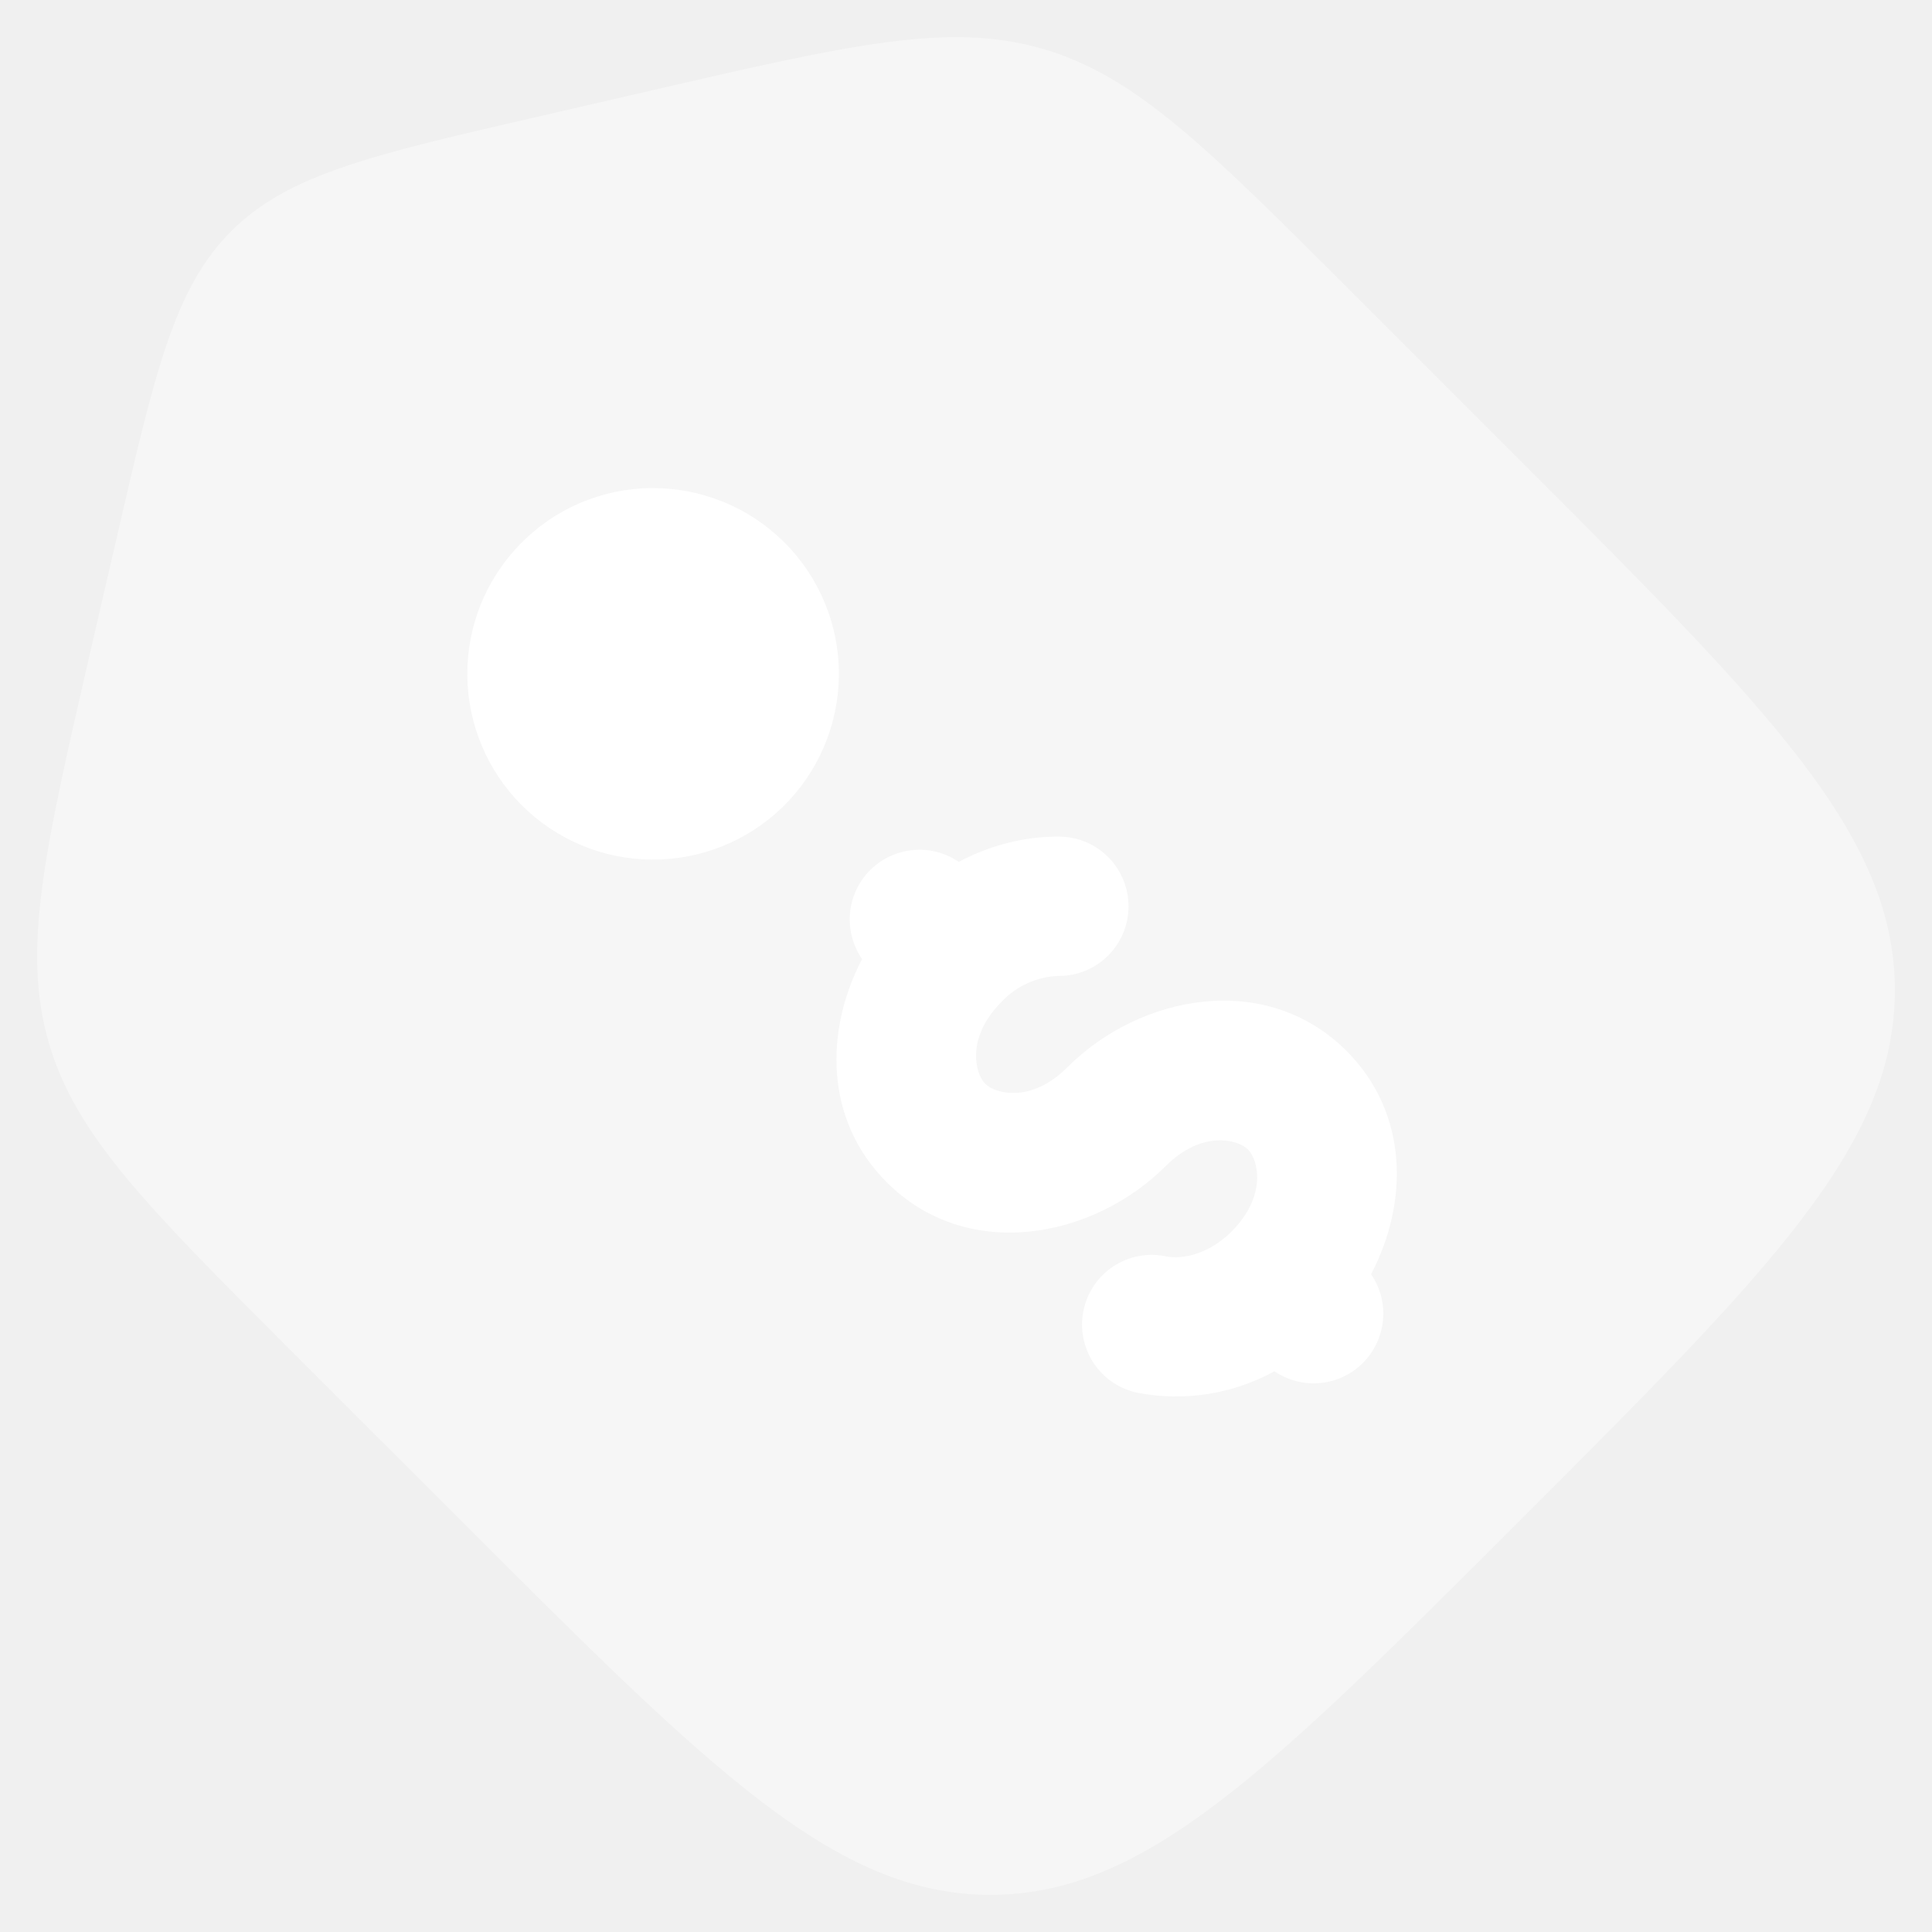
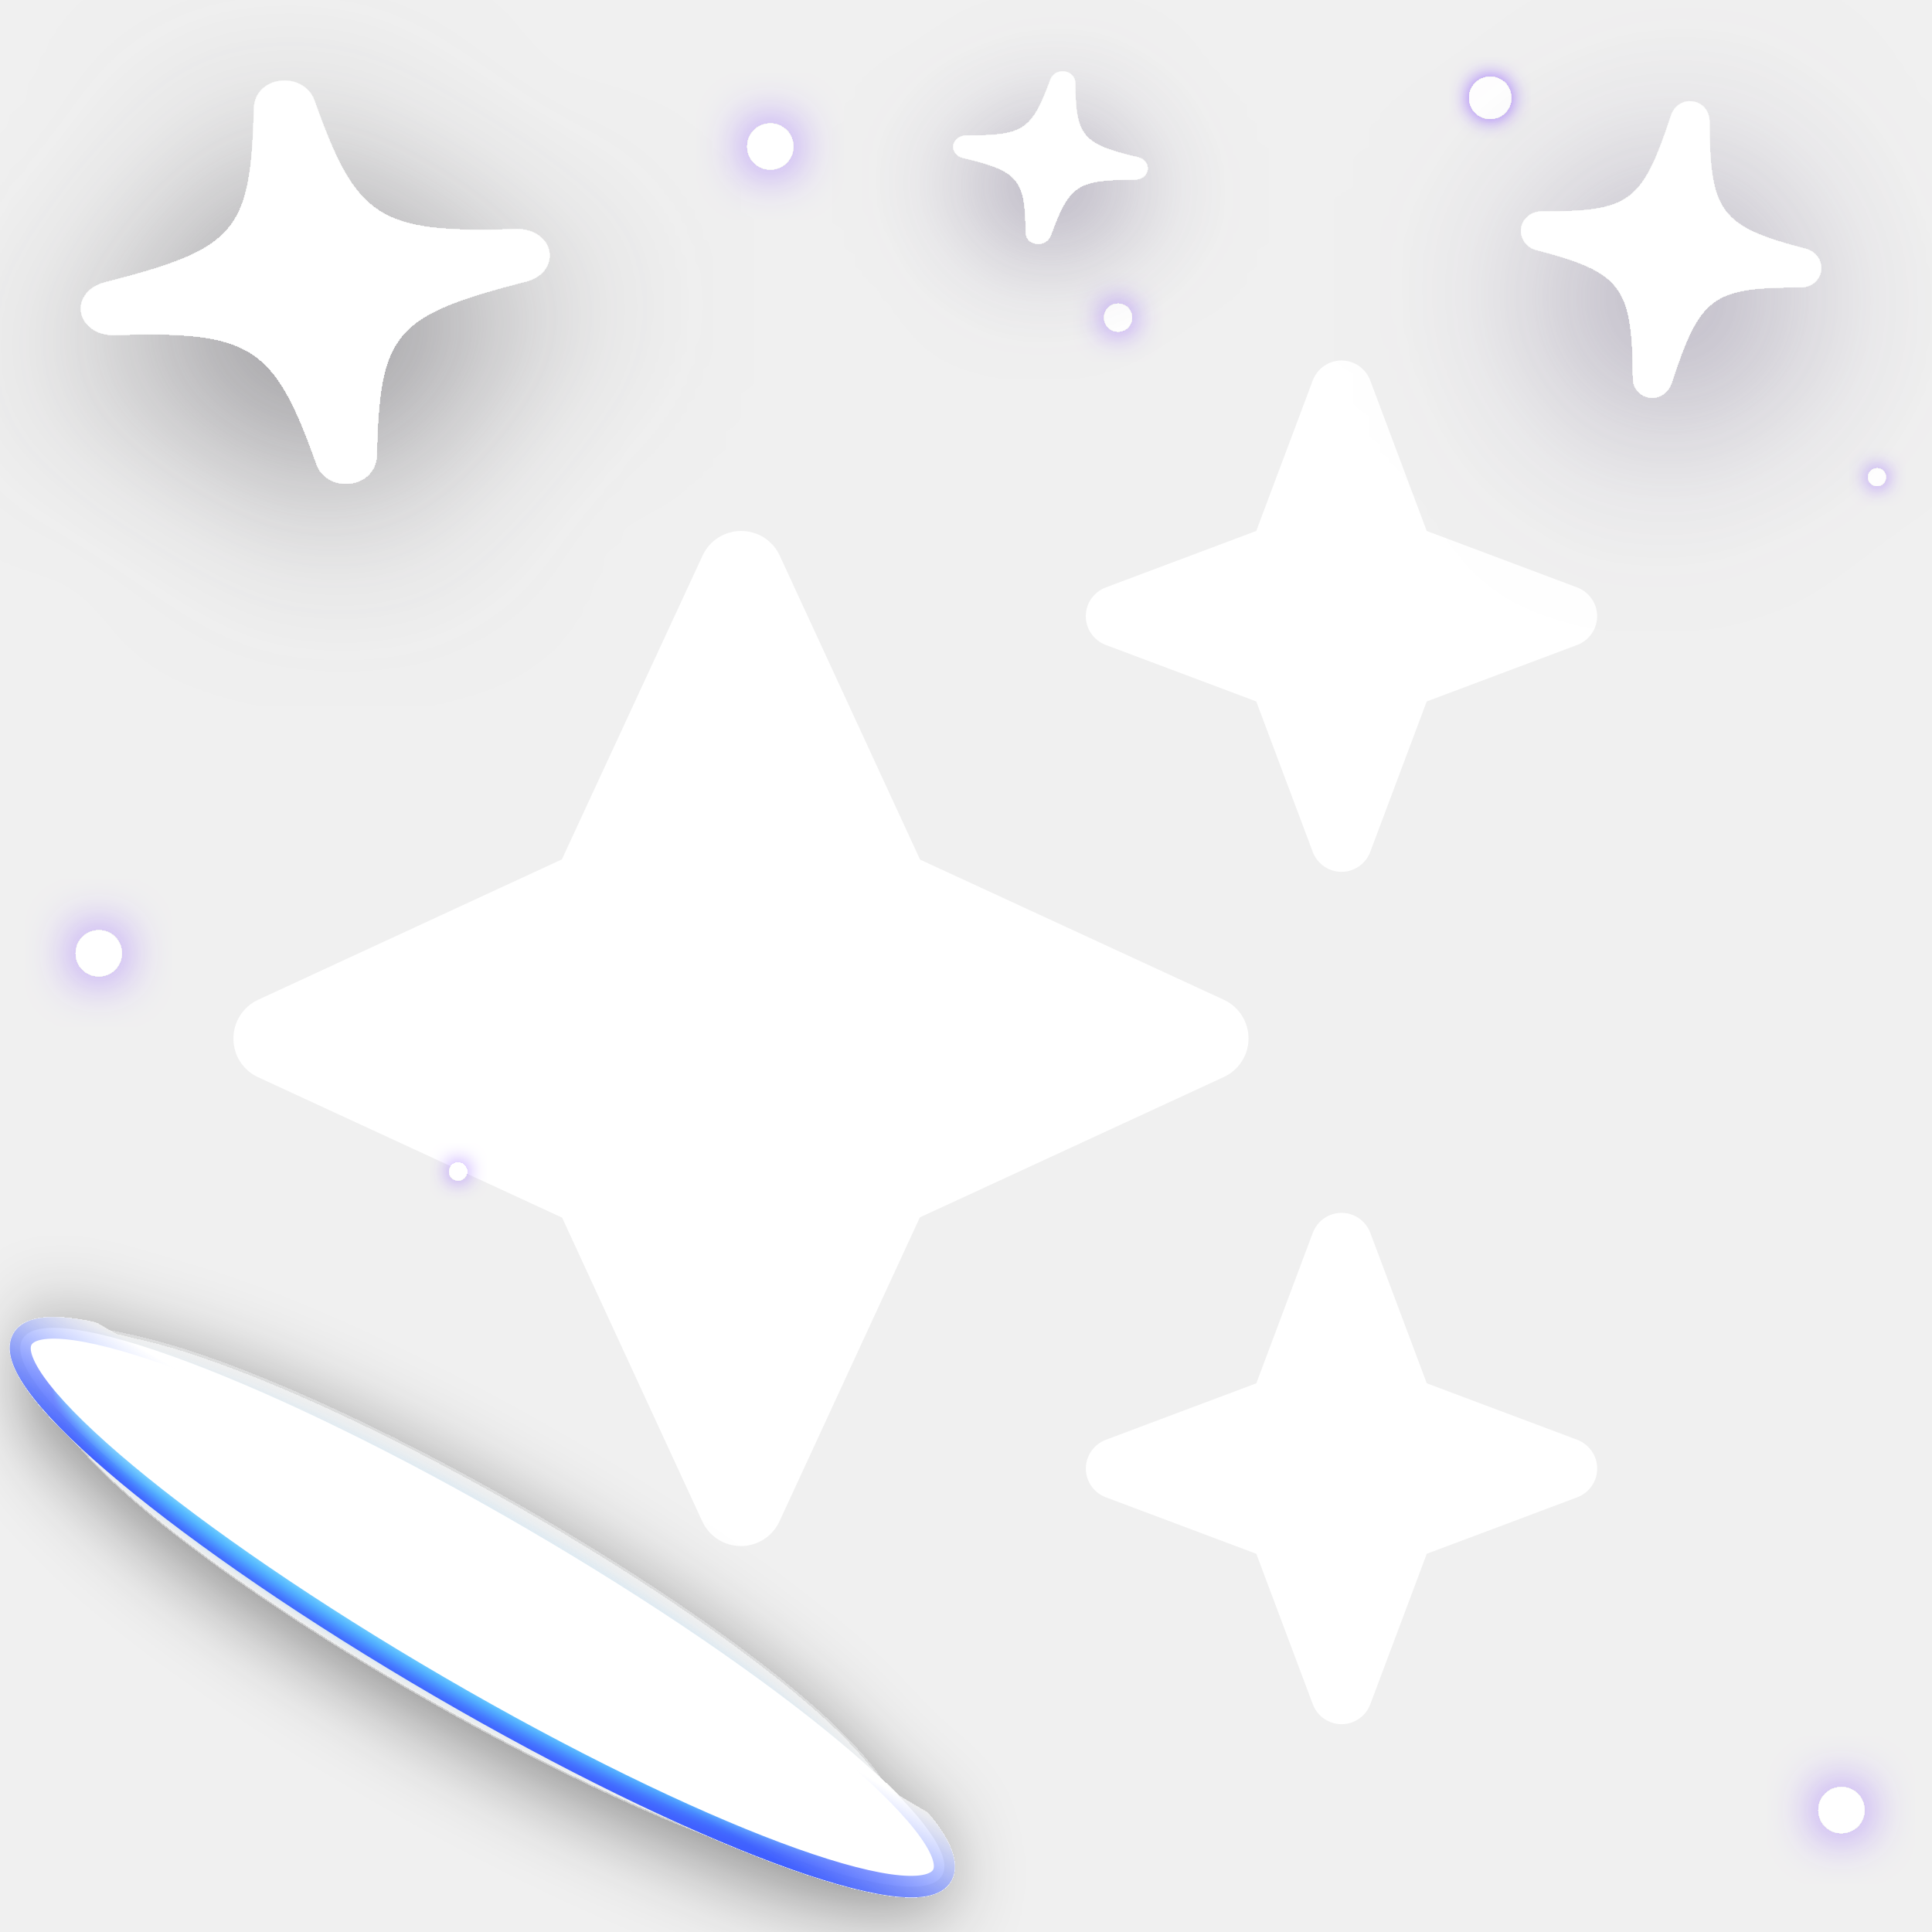
- <svg xmlns="http://www.w3.org/2000/svg" width="26" height="26" viewBox="0 0 26 26" fill="none">
-   <path opacity="0.4" d="M20.458 6.197L18.17 3.91C16.239 1.979 15.274 1.012 14.02 0.654C12.767 0.294 11.435 0.601 8.774 1.216L7.239 1.57C4.999 2.086 3.879 2.345 3.112 3.111C2.345 3.879 2.087 4.999 1.57 7.239L1.215 8.774C0.602 11.436 0.294 12.766 0.653 14.02C1.013 15.274 1.979 16.239 3.91 18.17L6.198 20.457C9.56 23.821 11.24 25.5 13.328 25.5C15.417 25.5 17.097 23.819 20.458 20.457C23.822 17.096 25.5 15.416 25.5 13.327C25.5 11.24 23.819 9.559 20.458 6.197Z" fill="#fff" />
-   <path d="M11.933 15.91C11.092 15.07 11.1 13.863 11.602 12.907C11.477 12.726 11.42 12.508 11.439 12.29C11.458 12.072 11.554 11.867 11.708 11.712C11.863 11.557 12.067 11.46 12.285 11.44C12.503 11.419 12.721 11.475 12.902 11.599C13.327 11.374 13.793 11.254 14.258 11.259C14.507 11.261 14.745 11.362 14.919 11.54C15.093 11.717 15.189 11.957 15.187 12.205C15.185 12.454 15.084 12.691 14.906 12.866C14.729 13.04 14.489 13.136 14.241 13.134C13.951 13.145 13.678 13.269 13.48 13.48C12.996 13.964 13.123 14.449 13.258 14.585C13.396 14.722 13.88 14.848 14.363 14.364C15.343 13.384 17.036 13.059 18.121 14.143C18.962 14.984 18.955 16.192 18.451 17.148C18.575 17.328 18.632 17.546 18.612 17.764C18.592 17.981 18.497 18.185 18.343 18.34C18.189 18.495 17.985 18.592 17.767 18.612C17.55 18.633 17.332 18.577 17.151 18.454C16.59 18.762 15.939 18.864 15.311 18.744C15.19 18.719 15.076 18.671 14.974 18.602C14.872 18.533 14.784 18.444 14.716 18.341C14.649 18.239 14.602 18.123 14.579 18.003C14.555 17.882 14.556 17.757 14.581 17.637C14.606 17.516 14.654 17.401 14.723 17.299C14.792 17.197 14.881 17.11 14.983 17.042C15.086 16.974 15.201 16.928 15.322 16.904C15.443 16.881 15.568 16.882 15.688 16.907C15.91 16.953 16.267 16.88 16.573 16.574C17.058 16.089 16.931 15.605 16.795 15.469C16.658 15.333 16.175 15.207 15.69 15.69C14.71 16.67 13.017 16.995 11.933 15.91ZM10.526 10.867C10.765 10.636 10.955 10.36 11.086 10.055C11.217 9.75 11.286 9.422 11.289 9.09C11.292 8.758 11.229 8.429 11.103 8.122C10.977 7.814 10.792 7.535 10.557 7.301C10.322 7.066 10.043 6.88 9.736 6.755C9.428 6.629 9.099 6.566 8.767 6.568C8.435 6.571 8.107 6.64 7.802 6.771C7.497 6.902 7.221 7.093 6.991 7.332C6.535 7.803 6.283 8.435 6.289 9.09C6.295 9.746 6.558 10.373 7.021 10.836C7.485 11.3 8.112 11.563 8.767 11.568C9.423 11.574 10.054 11.322 10.526 10.867Z" fill="#fff" />
+ <svg xmlns="http://www.w3.org/2000/svg" width="34" height="34" viewBox="0 0 34 34" fill="none" version="1.1" id="svg56">
+   <path d="m 19.46,10.338 c -0.211,0.08 -0.352,0.281 -0.352,0.506 0,0.225 0.141,0.427 0.352,0.506 l 2.648,0.994 0.994,2.648 c 0.08,0.211 0.281,0.351 0.506,0.351 0.225,0 0.427,-0.141 0.506,-0.351 l 0.994,-2.648 2.648,-0.994 c 0.211,-0.08 0.351,-0.281 0.351,-0.506 0,-0.225 -0.141,-0.426 -0.351,-0.506 l -2.648,-0.994 -0.994,-2.648 c -0.08,-0.211 -0.281,-0.352 -0.506,-0.352 -0.225,0 -0.426,0.141 -0.506,0.352 l -0.994,2.648 z m -5.737,-0.558 c -0.122,-0.267 -0.389,-0.436 -0.68,-0.436 -0.291,0 -0.558,0.169 -0.68,0.436 l -2.475,5.344 -5.344,2.47 c -0.267,0.122 -0.436,0.389 -0.436,0.684 0,0.295 0.169,0.558 0.436,0.68 l 5.348,2.47 2.466,5.344 c 0.122,0.267 0.389,0.436 0.68,0.436 0.291,0 0.558,-0.169 0.68,-0.436 l 2.47,-5.348 5.348,-2.47 c 0.267,-0.122 0.436,-0.389 0.436,-0.68 0,-0.291 -0.169,-0.558 -0.436,-0.68 l -5.344,-2.466 z m 8.386,14.564 -2.648,0.994 c -0.211,0.08 -0.352,0.281 -0.352,0.506 0,0.225 0.141,0.427 0.352,0.506 l 2.648,0.994 0.994,2.648 c 0.08,0.211 0.281,0.351 0.506,0.351 0.225,0 0.427,-0.141 0.506,-0.351 l 0.994,-2.648 2.648,-0.994 c 0.211,-0.08 0.351,-0.281 0.351,-0.506 0,-0.225 -0.141,-0.426 -0.351,-0.506 l -2.648,-0.994 -0.994,-2.648 c -0.08,-0.211 -0.281,-0.352 -0.506,-0.352 -0.225,0 -0.426,0.141 -0.506,0.352 z" fill="url(#paint0_linear_1902_1538)" id="path1" style="fill:#ffffff" />
+   <g filter="url(#filter0_d_1902_1538)" id="g3" style="fill:#f9f9f9" transform="matrix(0.9094972,0.1049726,-0.1130943,0.8924757,-4.878641,5.80409)">
+     <ellipse cx="-24.703" cy="-14.045" rx="10.303" ry="1.756" transform="matrix(-0.9143391,-0.4049494,0.3570761,-0.9340753,0,0)" stroke="url(#paint1_linear_1902_1538)" stroke-width="0.413" id="ellipse1" style="fill:#ffffff;stroke:url(#paint1_linear_1902_1538)" />
+     <g style="mix-blend-mode:screen;fill:#f9f9f9" filter="url(#filter1_f_1902_1538)" id="g2" transform="matrix(0.632771,0.6095754,-0.5725641,0.680153,19.08996,-4.23849)">
+       <ellipse cx="-10.167" cy="-28.382" rx="10.545" ry="1.766" transform="matrix(-0.9402696,0.3404306,-0.3146304,-0.9492143,0,0)" stroke="url(#paint2_linear_1902_1538)" stroke-width="0.418" id="ellipse2" style="fill:#f9f9f9;stroke:url(#paint2_linear_1902_1538)" />
+     </g>
+   </g>
+   <g filter="url(#filter2_d_1902_1538)" id="g4" style="fill:#ffffff">
+     <circle cx="26.225" cy="1.722" r="0.371" fill="url(#paint3_linear_1902_1538)" id="circle3" style="fill:#ffffff" />
+   </g>
+   <g filter="url(#filter3_d_1902_1538)" id="g5" style="fill:#ffffff">
+     <circle cx="33.032" cy="8.397" r="0.157" fill="url(#paint4_linear_1902_1538)" id="circle4" style="fill:#ffffff" />
+   </g>
+   <g filter="url(#filter4_d_1902_1538)" id="g6" style="fill:#ffffff" transform="translate(6.338983,-9.508475)">
+     <circle cx="7.217" cy="12.087" r="0.406" fill="url(#paint5_linear_1902_1538)" id="circle5" style="fill:#ffffff" />
+   </g>
+   <g filter="url(#filter5_d_1902_1538)" id="g7" style="fill:#ffffff" transform="translate(-1.29661,-7.20339)">
+     <circle cx="3.035" cy="23.98" r="0.406" fill="url(#paint6_linear_1902_1538)" id="circle6" style="fill:#ffffff" />
+   </g>
+   <g filter="url(#filter6_d_1902_1538)" id="g8" style="fill:#ffffff" transform="translate(5.330508,4.610169)">
+     <circle cx="27.076" cy="27.245" r="0.406" fill="url(#paint7_linear_1902_1538)" id="circle7" style="fill:#ffffff" />
+   </g>
+   <g filter="url(#filter7_d_1902_1538)" id="g9" style="fill:#ffffff">
+     <circle cx="8.061" cy="20.619" r="0.157" fill="url(#paint8_linear_1902_1538)" id="circle8" style="fill:#ffffff" />
+   </g>
+   <g filter="url(#filter8_d_1902_1538)" id="g10" style="fill:#ffffff" transform="translate(5.618644,-2.305085)">
+     <circle cx="14.057" cy="7.895" r="0.246" fill="url(#paint9_linear_1902_1538)" id="circle9" style="fill:#ffffff" />
+   </g>
+   <g filter="url(#filter9_d_1902_1538)" id="g11" transform="matrix(1.543726,0,0,1.524989,-10.54135,-14.17308)" style="fill:#ffffff">
+     <path d="m 25.634,13.882 c -0.112,-0.016 -0.191,-0.111 -0.19,-0.229 -0.005,-1.055 -0.126,-1.219 -1.103,-1.475 -0.113,-0.03 -0.187,-0.139 -0.171,-0.25 0.016,-0.113 0.116,-0.193 0.233,-0.194 1.008,0.004 1.147,-0.099 1.475,-1.105 0.036,-0.112 0.137,-0.181 0.246,-0.165 0.113,0.016 0.191,0.111 0.193,0.23 0.002,1.053 0.123,1.217 1.099,1.472 0.115,0.032 0.189,0.138 0.172,0.252 -0.016,0.111 -0.113,0.192 -0.233,0.192 -1.01,-10e-4 -1.147,0.101 -1.472,1.107 -0.04,0.113 -0.141,0.18 -0.249,0.165 z" fill="url(#paint10_linear_1902_1538)" id="path10" style="fill:#ffffff" />
+   </g>
+   <g filter="url(#filter9_d_1902_1538)" id="g11-9" transform="matrix(1,0,0,0.8875024,-7.39283,-8.02966)" style="fill:#ffffff;filter:url(#filter9_d_1902_1538-7)">
+     <path d="m 25.634,13.882 c -0.112,-0.016 -0.191,-0.111 -0.19,-0.229 -0.005,-1.055 -0.126,-1.219 -1.103,-1.475 -0.113,-0.03 -0.187,-0.139 -0.171,-0.25 0.016,-0.113 0.116,-0.193 0.233,-0.194 1.008,0.004 1.147,-0.099 1.475,-1.105 0.036,-0.112 0.137,-0.181 0.246,-0.165 0.113,0.016 0.191,0.111 0.193,0.23 0.002,1.053 0.123,1.217 1.099,1.472 0.115,0.032 0.189,0.138 0.172,0.252 -0.016,0.111 -0.113,0.192 -0.233,0.192 -1.01,-10e-4 -1.147,0.101 -1.472,1.107 -0.04,0.113 -0.141,0.18 -0.249,0.165 z" fill="url(#paint10_linear_1902_1538)" id="path10-0" style="fill:#ffffff" />
+   </g>
+   <g filter="url(#filter10_d_1902_1538)" id="g12" style="fill:#ffffff" transform="matrix(3.327062,0,0,2.861554,-9.793119,-46.61082)">
+     <path d="M 4.798,19.262 C 4.717,19.274 4.642,19.225 4.618,19.143 4.394,18.411 4.276,18.322 3.544,18.349 3.459,18.351 3.385,18.291 3.373,18.211 3.36,18.129 3.413,18.052 3.494,18.027 c 0.701,-0.208 0.776,-0.308 0.793,-1.075 0.002,-0.085 0.057,-0.154 0.137,-0.166 0.082,-0.012 0.156,0.037 0.182,0.119 0.222,0.731 0.339,0.82 1.071,0.793 0.087,-0.002 0.16,0.056 0.172,0.139 0.012,0.081 -0.038,0.157 -0.122,0.182 -0.701,0.21 -0.776,0.31 -0.791,1.076 -0.004,0.087 -0.06,0.155 -0.139,0.167 z" fill="url(#paint11_linear_1902_1538)" id="path11" style="fill:#ffffff" />
+   </g>
+   <defs id="defs56">
+     <filter id="filter0_d_1902_1538" x="0.365" y="17.76" width="29.813" height="13.858" filterUnits="userSpaceOnUse" color-interpolation-filters="sRGB">
+       <feFlood flood-opacity="0" result="BackgroundImageFix" id="feFlood12" />
+       <feColorMatrix in="SourceAlpha" type="matrix" values="0 0 0 0 0 0 0 0 0 0 0 0 0 0 0 0 0 0 127 0" result="hardAlpha" id="feColorMatrix12" />
+       <feOffset dy="0.327" id="feOffset12" />
+       <feGaussianBlur stdDeviation="0.818" id="feGaussianBlur12" />
+       <feComposite in2="hardAlpha" operator="out" id="feComposite12" />
+       <feColorMatrix type="matrix" values="0 0 0 0 0 0 0 0 0 0 0 0 0 0 0 0 0 0 0.45 0" id="feColorMatrix13" />
+       <feBlend mode="normal" in2="BackgroundImageFix" result="effect1_dropShadow_1902_1538" id="feBlend13" />
+       <feBlend mode="normal" in="SourceGraphic" in2="effect1_dropShadow_1902_1538" result="shape" id="feBlend14" />
+     </filter>
+     <filter id="filter1_f_1902_1538" x="1.747" y="18.815" width="27.048" height="11.094" filterUnits="userSpaceOnUse" color-interpolation-filters="sRGB">
+       <feFlood flood-opacity="0" result="BackgroundImageFix" id="feFlood14" />
+       <feBlend mode="normal" in="SourceGraphic" in2="BackgroundImageFix" result="shape" id="feBlend15" />
+       <feGaussianBlur stdDeviation="0.127" result="effect1_foregroundBlur_1902_1538" id="feGaussianBlur15" />
+     </filter>
+     <filter id="filter2_d_1902_1538" x="25.512" y="1.01" width="1.425" height="1.425" filterUnits="userSpaceOnUse" color-interpolation-filters="sRGB">
+       <feFlood flood-opacity="0" result="BackgroundImageFix" id="feFlood15" />
+       <feColorMatrix in="SourceAlpha" type="matrix" values="0 0 0 0 0 0 0 0 0 0 0 0 0 0 0 0 0 0 127 0" result="hardAlpha" id="feColorMatrix15" />
+       <feOffset id="feOffset15" />
+       <feGaussianBlur stdDeviation="0.171" id="feGaussianBlur16" />
+       <feComposite in2="hardAlpha" operator="out" id="feComposite16" />
+       <feColorMatrix type="matrix" values="0 0 0 0 0.592 0 0 0 0 0.392 0 0 0 0 1 0 0 0 1 0" id="feColorMatrix16" />
+       <feBlend mode="normal" in2="BackgroundImageFix" result="effect1_dropShadow_1902_1538" id="feBlend16" />
+       <feBlend mode="normal" in="SourceGraphic" in2="effect1_dropShadow_1902_1538" result="shape" id="feBlend17" />
+     </filter>
+     <filter id="filter3_d_1902_1538" x="32.534" y="7.899" width="0.996" height="0.996" filterUnits="userSpaceOnUse" color-interpolation-filters="sRGB">
+       <feFlood flood-opacity="0" result="BackgroundImageFix" id="feFlood17" />
+       <feColorMatrix in="SourceAlpha" type="matrix" values="0 0 0 0 0 0 0 0 0 0 0 0 0 0 0 0 0 0 127 0" result="hardAlpha" id="feColorMatrix17" />
+       <feOffset id="feOffset17" />
+       <feGaussianBlur stdDeviation="0.171" id="feGaussianBlur17" />
+       <feComposite in2="hardAlpha" operator="out" id="feComposite17" />
+       <feColorMatrix type="matrix" values="0 0 0 0 0.592 0 0 0 0 0.392 0 0 0 0 1 0 0 0 1 0" id="feColorMatrix18" />
+       <feBlend mode="normal" in2="BackgroundImageFix" result="effect1_dropShadow_1902_1538" id="feBlend18" />
+       <feBlend mode="normal" in="SourceGraphic" in2="effect1_dropShadow_1902_1538" result="shape" id="feBlend19" />
+     </filter>
+     <filter id="filter4_d_1902_1538" x="5.926" y="10.795" width="2.584" height="2.584" filterUnits="userSpaceOnUse" color-interpolation-filters="sRGB">
+       <feFlood flood-opacity="0" result="BackgroundImageFix" id="feFlood19" />
+       <feColorMatrix in="SourceAlpha" type="matrix" values="0 0 0 0 0 0 0 0 0 0 0 0 0 0 0 0 0 0 127 0" result="hardAlpha" id="feColorMatrix19" />
+       <feOffset id="feOffset19" />
+       <feGaussianBlur stdDeviation="0.443" id="feGaussianBlur19" />
+       <feComposite in2="hardAlpha" operator="out" id="feComposite19" />
+       <feColorMatrix type="matrix" values="0 0 0 0 0.592 0 0 0 0 0.392 0 0 0 0 1 0 0 0 1 0" id="feColorMatrix20" />
+       <feBlend mode="normal" in2="BackgroundImageFix" result="effect1_dropShadow_1902_1538" id="feBlend20" />
+       <feBlend mode="normal" in="SourceGraphic" in2="effect1_dropShadow_1902_1538" result="shape" id="feBlend21" />
+     </filter>
+     <filter id="filter5_d_1902_1538" x="1.743" y="22.688" width="2.584" height="2.584" filterUnits="userSpaceOnUse" color-interpolation-filters="sRGB">
+       <feFlood flood-opacity="0" result="BackgroundImageFix" id="feFlood21" />
+       <feColorMatrix in="SourceAlpha" type="matrix" values="0 0 0 0 0 0 0 0 0 0 0 0 0 0 0 0 0 0 127 0" result="hardAlpha" id="feColorMatrix21" />
+       <feOffset id="feOffset21" />
+       <feGaussianBlur stdDeviation="0.443" id="feGaussianBlur21" />
+       <feComposite in2="hardAlpha" operator="out" id="feComposite21" />
+       <feColorMatrix type="matrix" values="0 0 0 0 0.592 0 0 0 0 0.392 0 0 0 0 1 0 0 0 1 0" id="feColorMatrix22" />
+       <feBlend mode="normal" in2="BackgroundImageFix" result="effect1_dropShadow_1902_1538" id="feBlend22" />
+       <feBlend mode="normal" in="SourceGraphic" in2="effect1_dropShadow_1902_1538" result="shape" id="feBlend23" />
+     </filter>
+     <filter id="filter6_d_1902_1538" x="25.784" y="25.953" width="2.584" height="2.584" filterUnits="userSpaceOnUse" color-interpolation-filters="sRGB">
+       <feFlood flood-opacity="0" result="BackgroundImageFix" id="feFlood23" />
+       <feColorMatrix in="SourceAlpha" type="matrix" values="0 0 0 0 0 0 0 0 0 0 0 0 0 0 0 0 0 0 127 0" result="hardAlpha" id="feColorMatrix23" />
+       <feOffset id="feOffset23" />
+       <feGaussianBlur stdDeviation="0.443" id="feGaussianBlur23" />
+       <feComposite in2="hardAlpha" operator="out" id="feComposite23" />
+       <feColorMatrix type="matrix" values="0 0 0 0 0.592 0 0 0 0 0.392 0 0 0 0 1 0 0 0 1 0" id="feColorMatrix24" />
+       <feBlend mode="normal" in2="BackgroundImageFix" result="effect1_dropShadow_1902_1538" id="feBlend24" />
+       <feBlend mode="normal" in="SourceGraphic" in2="effect1_dropShadow_1902_1538" result="shape" id="feBlend25" />
+     </filter>
+     <filter id="filter7_d_1902_1538" x="7.563" y="20.121" width="0.996" height="0.996" filterUnits="userSpaceOnUse" color-interpolation-filters="sRGB">
+       <feFlood flood-opacity="0" result="BackgroundImageFix" id="feFlood25" />
+       <feColorMatrix in="SourceAlpha" type="matrix" values="0 0 0 0 0 0 0 0 0 0 0 0 0 0 0 0 0 0 127 0" result="hardAlpha" id="feColorMatrix25" />
+       <feOffset id="feOffset25" />
+       <feGaussianBlur stdDeviation="0.171" id="feGaussianBlur25" />
+       <feComposite in2="hardAlpha" operator="out" id="feComposite25" />
+       <feColorMatrix type="matrix" values="0 0 0 0 0.592 0 0 0 0 0.392 0 0 0 0 1 0 0 0 1 0" id="feColorMatrix26" />
+       <feBlend mode="normal" in2="BackgroundImageFix" result="effect1_dropShadow_1902_1538" id="feBlend26" />
+       <feBlend mode="normal" in="SourceGraphic" in2="effect1_dropShadow_1902_1538" result="shape" id="feBlend27" />
+     </filter>
+     <filter id="filter8_d_1902_1538" x="13.275" y="7.112" width="1.565" height="1.565" filterUnits="userSpaceOnUse" color-interpolation-filters="sRGB">
+       <feFlood flood-opacity="0" result="BackgroundImageFix" id="feFlood27" />
+       <feColorMatrix in="SourceAlpha" type="matrix" values="0 0 0 0 0 0 0 0 0 0 0 0 0 0 0 0 0 0 127 0" result="hardAlpha" id="feColorMatrix27" />
+       <feOffset id="feOffset27" />
+       <feGaussianBlur stdDeviation="0.268" id="feGaussianBlur27" />
+       <feComposite in2="hardAlpha" operator="out" id="feComposite27" />
+       <feColorMatrix type="matrix" values="0 0 0 0 0.592 0 0 0 0 0.392 0 0 0 0 1 0 0 0 1 0" id="feColorMatrix28" />
+       <feBlend mode="normal" in2="BackgroundImageFix" result="effect1_dropShadow_1902_1538" id="feBlend28" />
+       <feBlend mode="normal" in="SourceGraphic" in2="effect1_dropShadow_1902_1538" result="shape" id="feBlend29" />
+     </filter>
+     <filter id="filter9_d_1902_1538" x="22.037" y="8.885" width="7.684" height="7.684" filterUnits="userSpaceOnUse" color-interpolation-filters="sRGB">
+       <feFlood flood-opacity="0" result="BackgroundImageFix" id="feFlood29" />
+       <feColorMatrix in="SourceAlpha" type="matrix" values="0 0 0 0 0 0 0 0 0 0 0 0 0 0 0 0 0 0 127 0" result="hardAlpha" id="feColorMatrix29" />
+       <feOffset dy="0.555" id="feOffset29" />
+       <feGaussianBlur stdDeviation="1.065" id="feGaussianBlur29" />
+       <feComposite in2="hardAlpha" operator="out" id="feComposite29" />
+       <feColorMatrix type="matrix" values="0 0 0 0 0.297 0 0 0 0 0.244 0 0 0 0 0.404 0 0 0 0.6 0" id="feColorMatrix30" />
+       <feBlend mode="normal" in2="BackgroundImageFix" result="effect1_dropShadow_1902_1538" id="feBlend30" />
+       <feBlend mode="normal" in="SourceGraphic" in2="effect1_dropShadow_1902_1538" result="shape" id="feBlend31" />
+     </filter>
+     <filter id="filter10_d_1902_1538" x="2.289" y="15.984" width="4.643" height="4.643" filterUnits="userSpaceOnUse" color-interpolation-filters="sRGB">
+       <feFlood flood-opacity="0" result="BackgroundImageFix" id="feFlood31" />
+       <feColorMatrix in="SourceAlpha" type="matrix" values="0 0 0 0 0 0 0 0 0 0 0 0 0 0 0 0 0 0 127 0" result="hardAlpha" id="feColorMatrix31" />
+       <feOffset dy="0.282" id="feOffset31" />
+       <feGaussianBlur stdDeviation="0.541" id="feGaussianBlur31" />
+       <feComposite in2="hardAlpha" operator="out" id="feComposite31" />
+       <feColorMatrix type="matrix" values="0 0 0 0 0.221 0 0 0 0 0.21 0 0 0 0 0.242 0 0 0 0.6 0" id="feColorMatrix32" />
+       <feBlend mode="normal" in2="BackgroundImageFix" result="effect1_dropShadow_1902_1538" id="feBlend32" />
+       <feBlend mode="normal" in="SourceGraphic" in2="effect1_dropShadow_1902_1538" result="shape" id="feBlend33" />
+     </filter>
+     <linearGradient id="paint0_linear_1902_1538" x1="3.523" y1="19.407" x2="27.383" y2="19.909" gradientUnits="userSpaceOnUse" gradientTransform="translate(0,0.8644068)">
+       <stop stop-color="#26A4FF" id="stop33" />
+       <stop offset="1" stop-color="#0D9AFF" id="stop34" />
+     </linearGradient>
+     <linearGradient id="paint1_linear_1902_1538" x1="29.158" y1="22.648" x2="29.14" y2="25.735" gradientUnits="userSpaceOnUse" gradientTransform="matrix(0.7503291,0,0,0.751743,-36.16187,-32.35811)">
+       <stop stop-color="#3F5FFF" id="stop35" />
+       <stop offset="1" stop-color="#3F5FFF" stop-opacity="0" id="stop36" />
+     </linearGradient>
+     <linearGradient id="paint2_linear_1902_1538" x1="29.158" y1="22.648" x2="29.14" y2="25.735" gradientUnits="userSpaceOnUse" gradientTransform="matrix(0.7679272,0,0,0.7557143,-21.89402,-46.79264)">
+       <stop stop-color="#1DA0FF" id="stop37" />
+       <stop offset="1" stop-color="#199FFF" stop-opacity="0.13" id="stop38" />
+     </linearGradient>
+     <linearGradient id="paint3_linear_1902_1538" x1="25.876" y1="1.684" x2="26.613" y2="1.699" gradientUnits="userSpaceOnUse">
+       <stop stop-color="#26A4FF" id="stop39" />
+       <stop offset="1" stop-color="#0D9AFF" id="stop40" />
+     </linearGradient>
+     <linearGradient id="paint4_linear_1902_1538" x1="32.885" y1="8.381" x2="33.196" y2="8.387" gradientUnits="userSpaceOnUse">
+       <stop stop-color="#26A4FF" id="stop41" />
+       <stop offset="1" stop-color="#0D9AFF" id="stop42" />
+     </linearGradient>
+     <linearGradient id="paint5_linear_1902_1538" x1="6.835" y1="12.045" x2="7.643" y2="12.062" gradientUnits="userSpaceOnUse">
+       <stop stop-color="#26A4FF" id="stop43" />
+       <stop offset="1" stop-color="#0D9AFF" id="stop44" />
+     </linearGradient>
+     <linearGradient id="paint6_linear_1902_1538" x1="2.653" y1="23.938" x2="3.461" y2="23.955" gradientUnits="userSpaceOnUse">
+       <stop stop-color="#26A4FF" id="stop45" />
+       <stop offset="1" stop-color="#0D9AFF" id="stop46" />
+     </linearGradient>
+     <linearGradient id="paint7_linear_1902_1538" x1="26.694" y1="27.203" x2="27.501" y2="27.22" gradientUnits="userSpaceOnUse">
+       <stop stop-color="#26A4FF" id="stop47" />
+       <stop offset="1" stop-color="#0D9AFF" id="stop48" />
+     </linearGradient>
+     <linearGradient id="paint8_linear_1902_1538" x1="7.914" y1="20.603" x2="8.225" y2="20.609" gradientUnits="userSpaceOnUse">
+       <stop stop-color="#26A4FF" id="stop49" />
+       <stop offset="1" stop-color="#0D9AFF" id="stop50" />
+     </linearGradient>
+     <linearGradient id="paint9_linear_1902_1538" x1="13.826" y1="7.869" x2="14.315" y2="7.879" gradientUnits="userSpaceOnUse">
+       <stop stop-color="#26A4FF" id="stop51" />
+       <stop offset="1" stop-color="#0D9AFF" id="stop52" />
+     </linearGradient>
+     <linearGradient id="paint10_linear_1902_1538" x1="27.512" y1="12.226" x2="24.103" y2="11.81" gradientUnits="userSpaceOnUse">
+       <stop stop-color="#26A4FF" id="stop53" />
+       <stop offset="1" stop-color="#0D9AFF" id="stop54" />
+     </linearGradient>
+     <linearGradient id="paint11_linear_1902_1538" x1="5.756" y1="17.72" x2="3.302" y2="18.143" gradientUnits="userSpaceOnUse">
+       <stop stop-color="#26A4FF" id="stop55" />
+       <stop offset="1" stop-color="#0D9AFF" id="stop56" />
+     </linearGradient>
+     <filter id="filter9_d_1902_1538-7" x="22.037" y="8.885" width="7.684" height="7.684" filterUnits="userSpaceOnUse" color-interpolation-filters="sRGB">
+       <feFlood flood-opacity="0" result="BackgroundImageFix" id="feFlood29-9" />
+       <feColorMatrix in="SourceAlpha" type="matrix" values="0 0 0 0 0 0 0 0 0 0 0 0 0 0 0 0 0 0 127 0" result="hardAlpha" id="feColorMatrix29-3" />
+       <feOffset dy="0.555" id="feOffset29-8" />
+       <feGaussianBlur stdDeviation="1.065" id="feGaussianBlur29-0" />
+       <feComposite in2="hardAlpha" operator="out" id="feComposite29-2" />
+       <feColorMatrix type="matrix" values="0 0 0 0 0.297 0 0 0 0 0.244 0 0 0 0 0.404 0 0 0 0.6 0" id="feColorMatrix30-4" />
+       <feBlend mode="normal" in2="BackgroundImageFix" result="effect1_dropShadow_1902_1538" id="feBlend30-8" />
+       <feBlend mode="normal" in="SourceGraphic" in2="effect1_dropShadow_1902_1538" result="shape" id="feBlend31-3" />
+     </filter>
+   </defs>
</svg>
